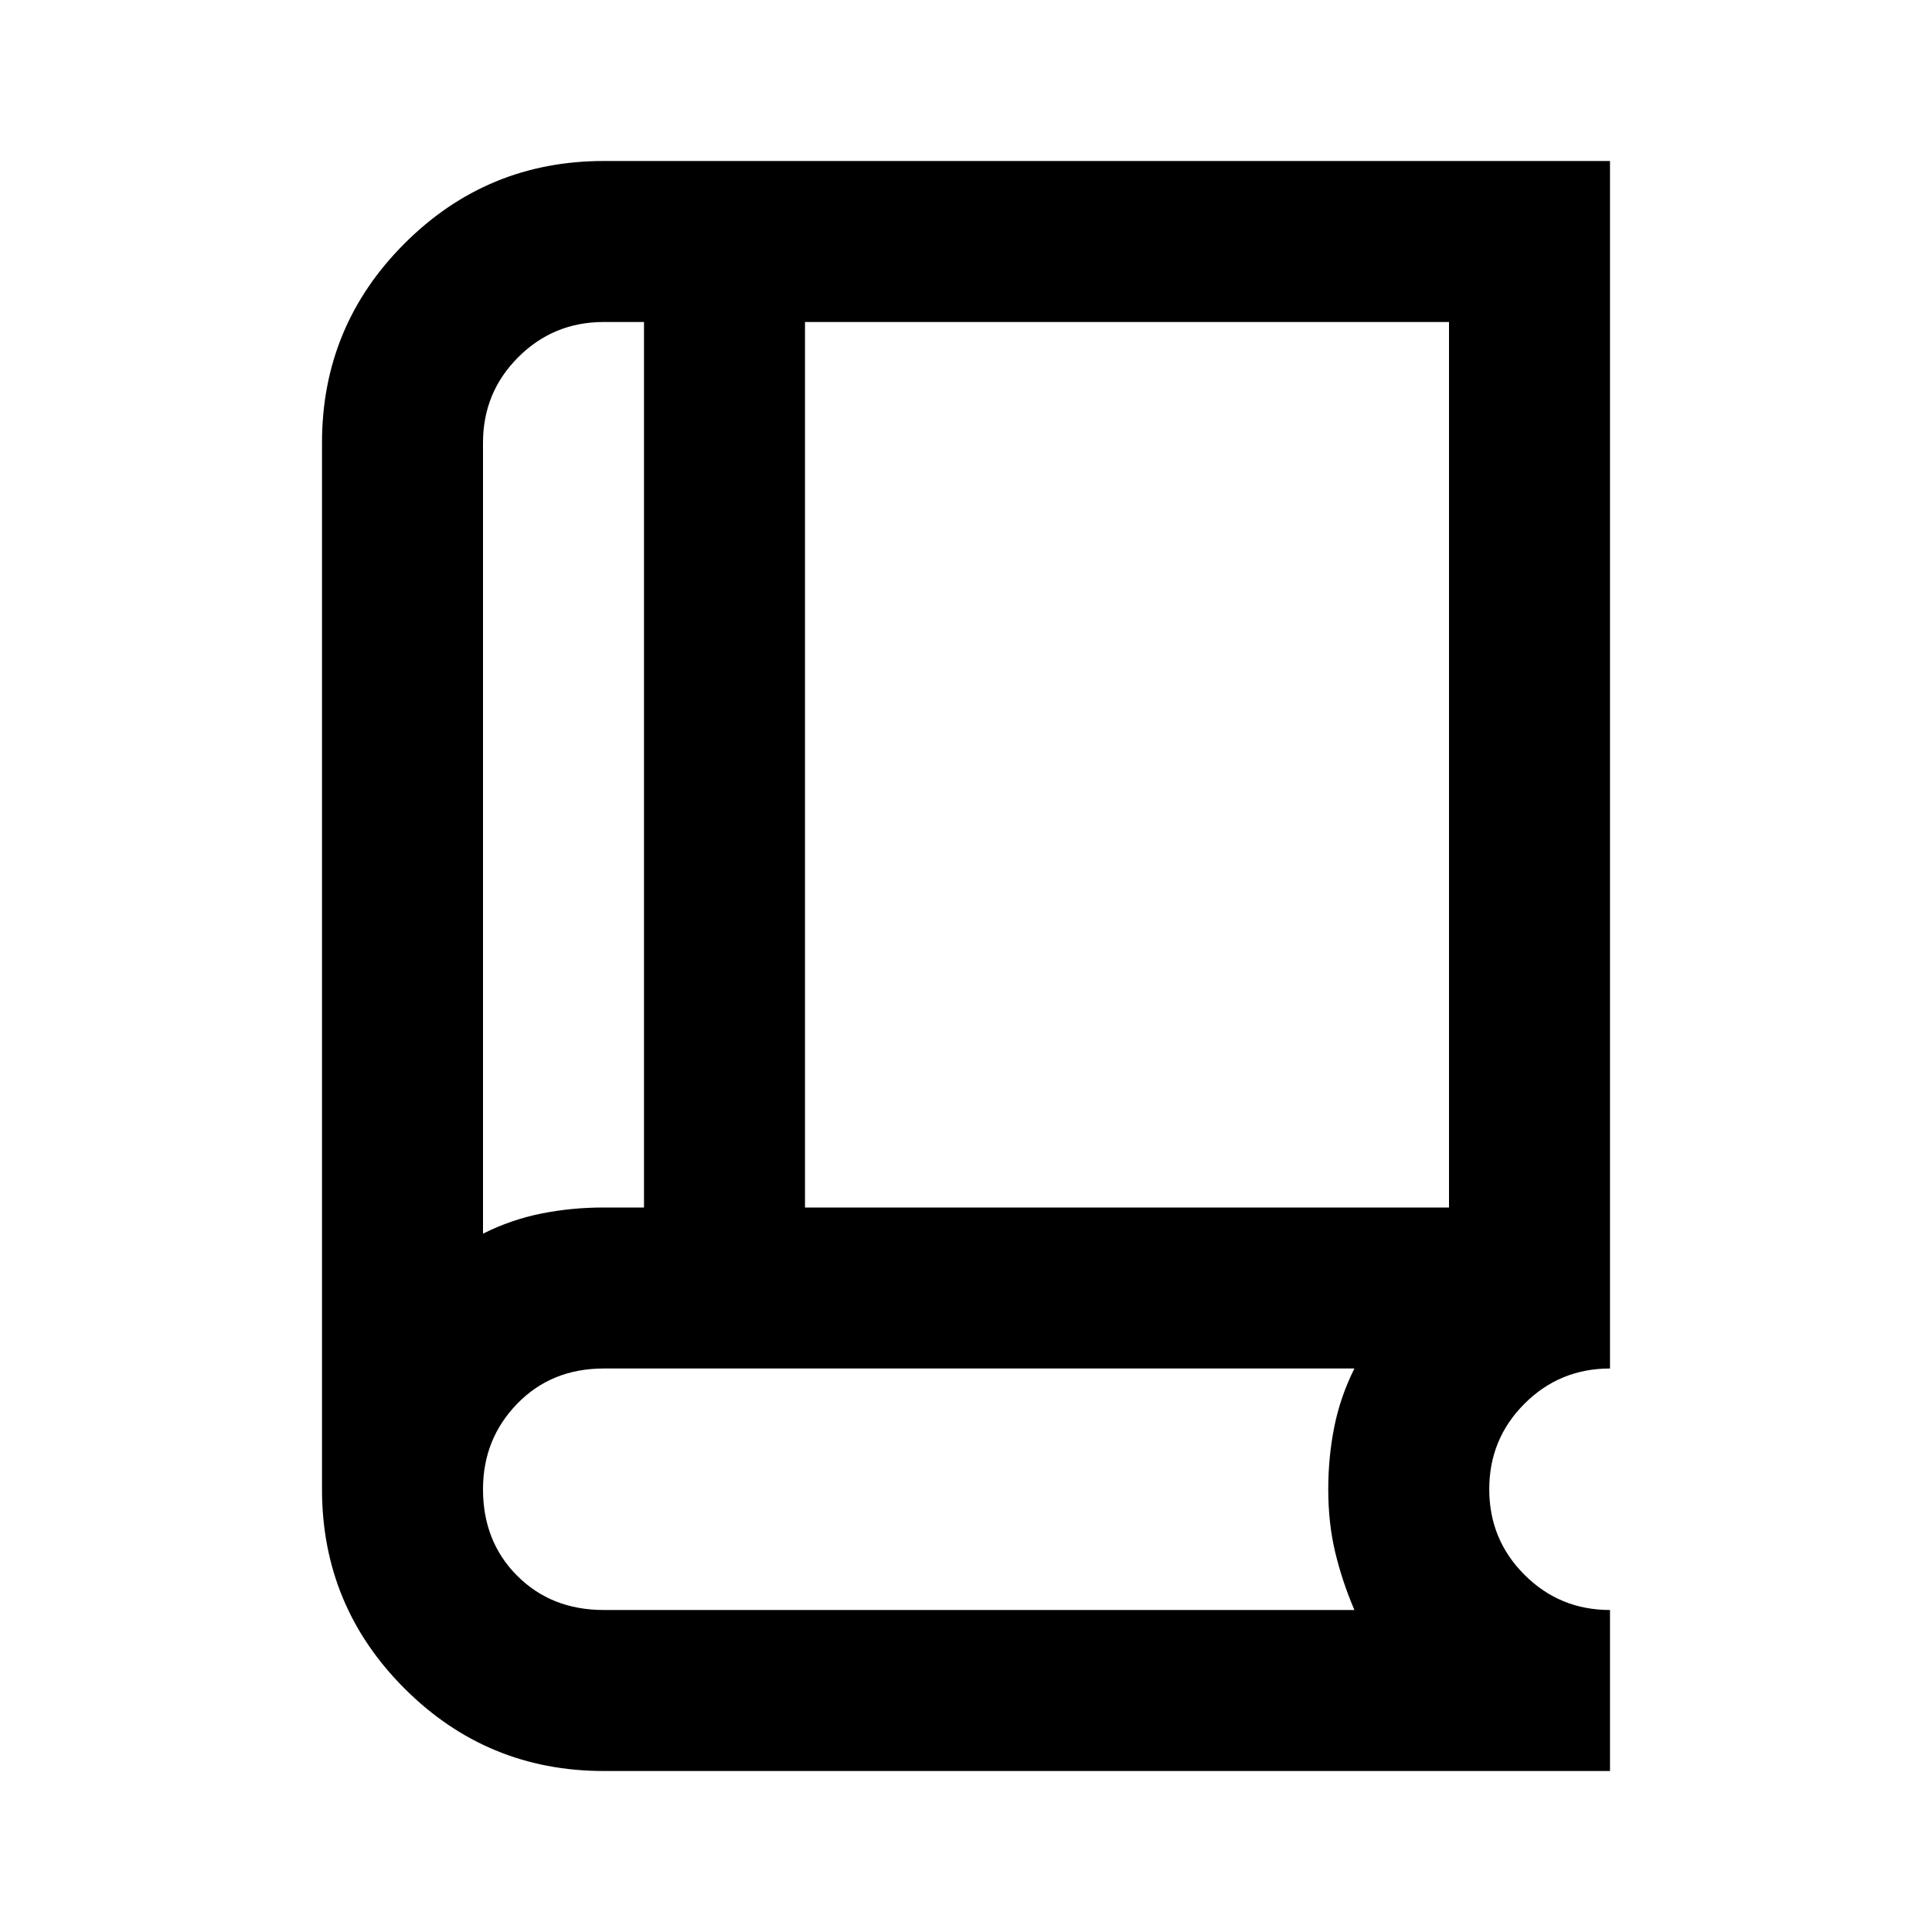
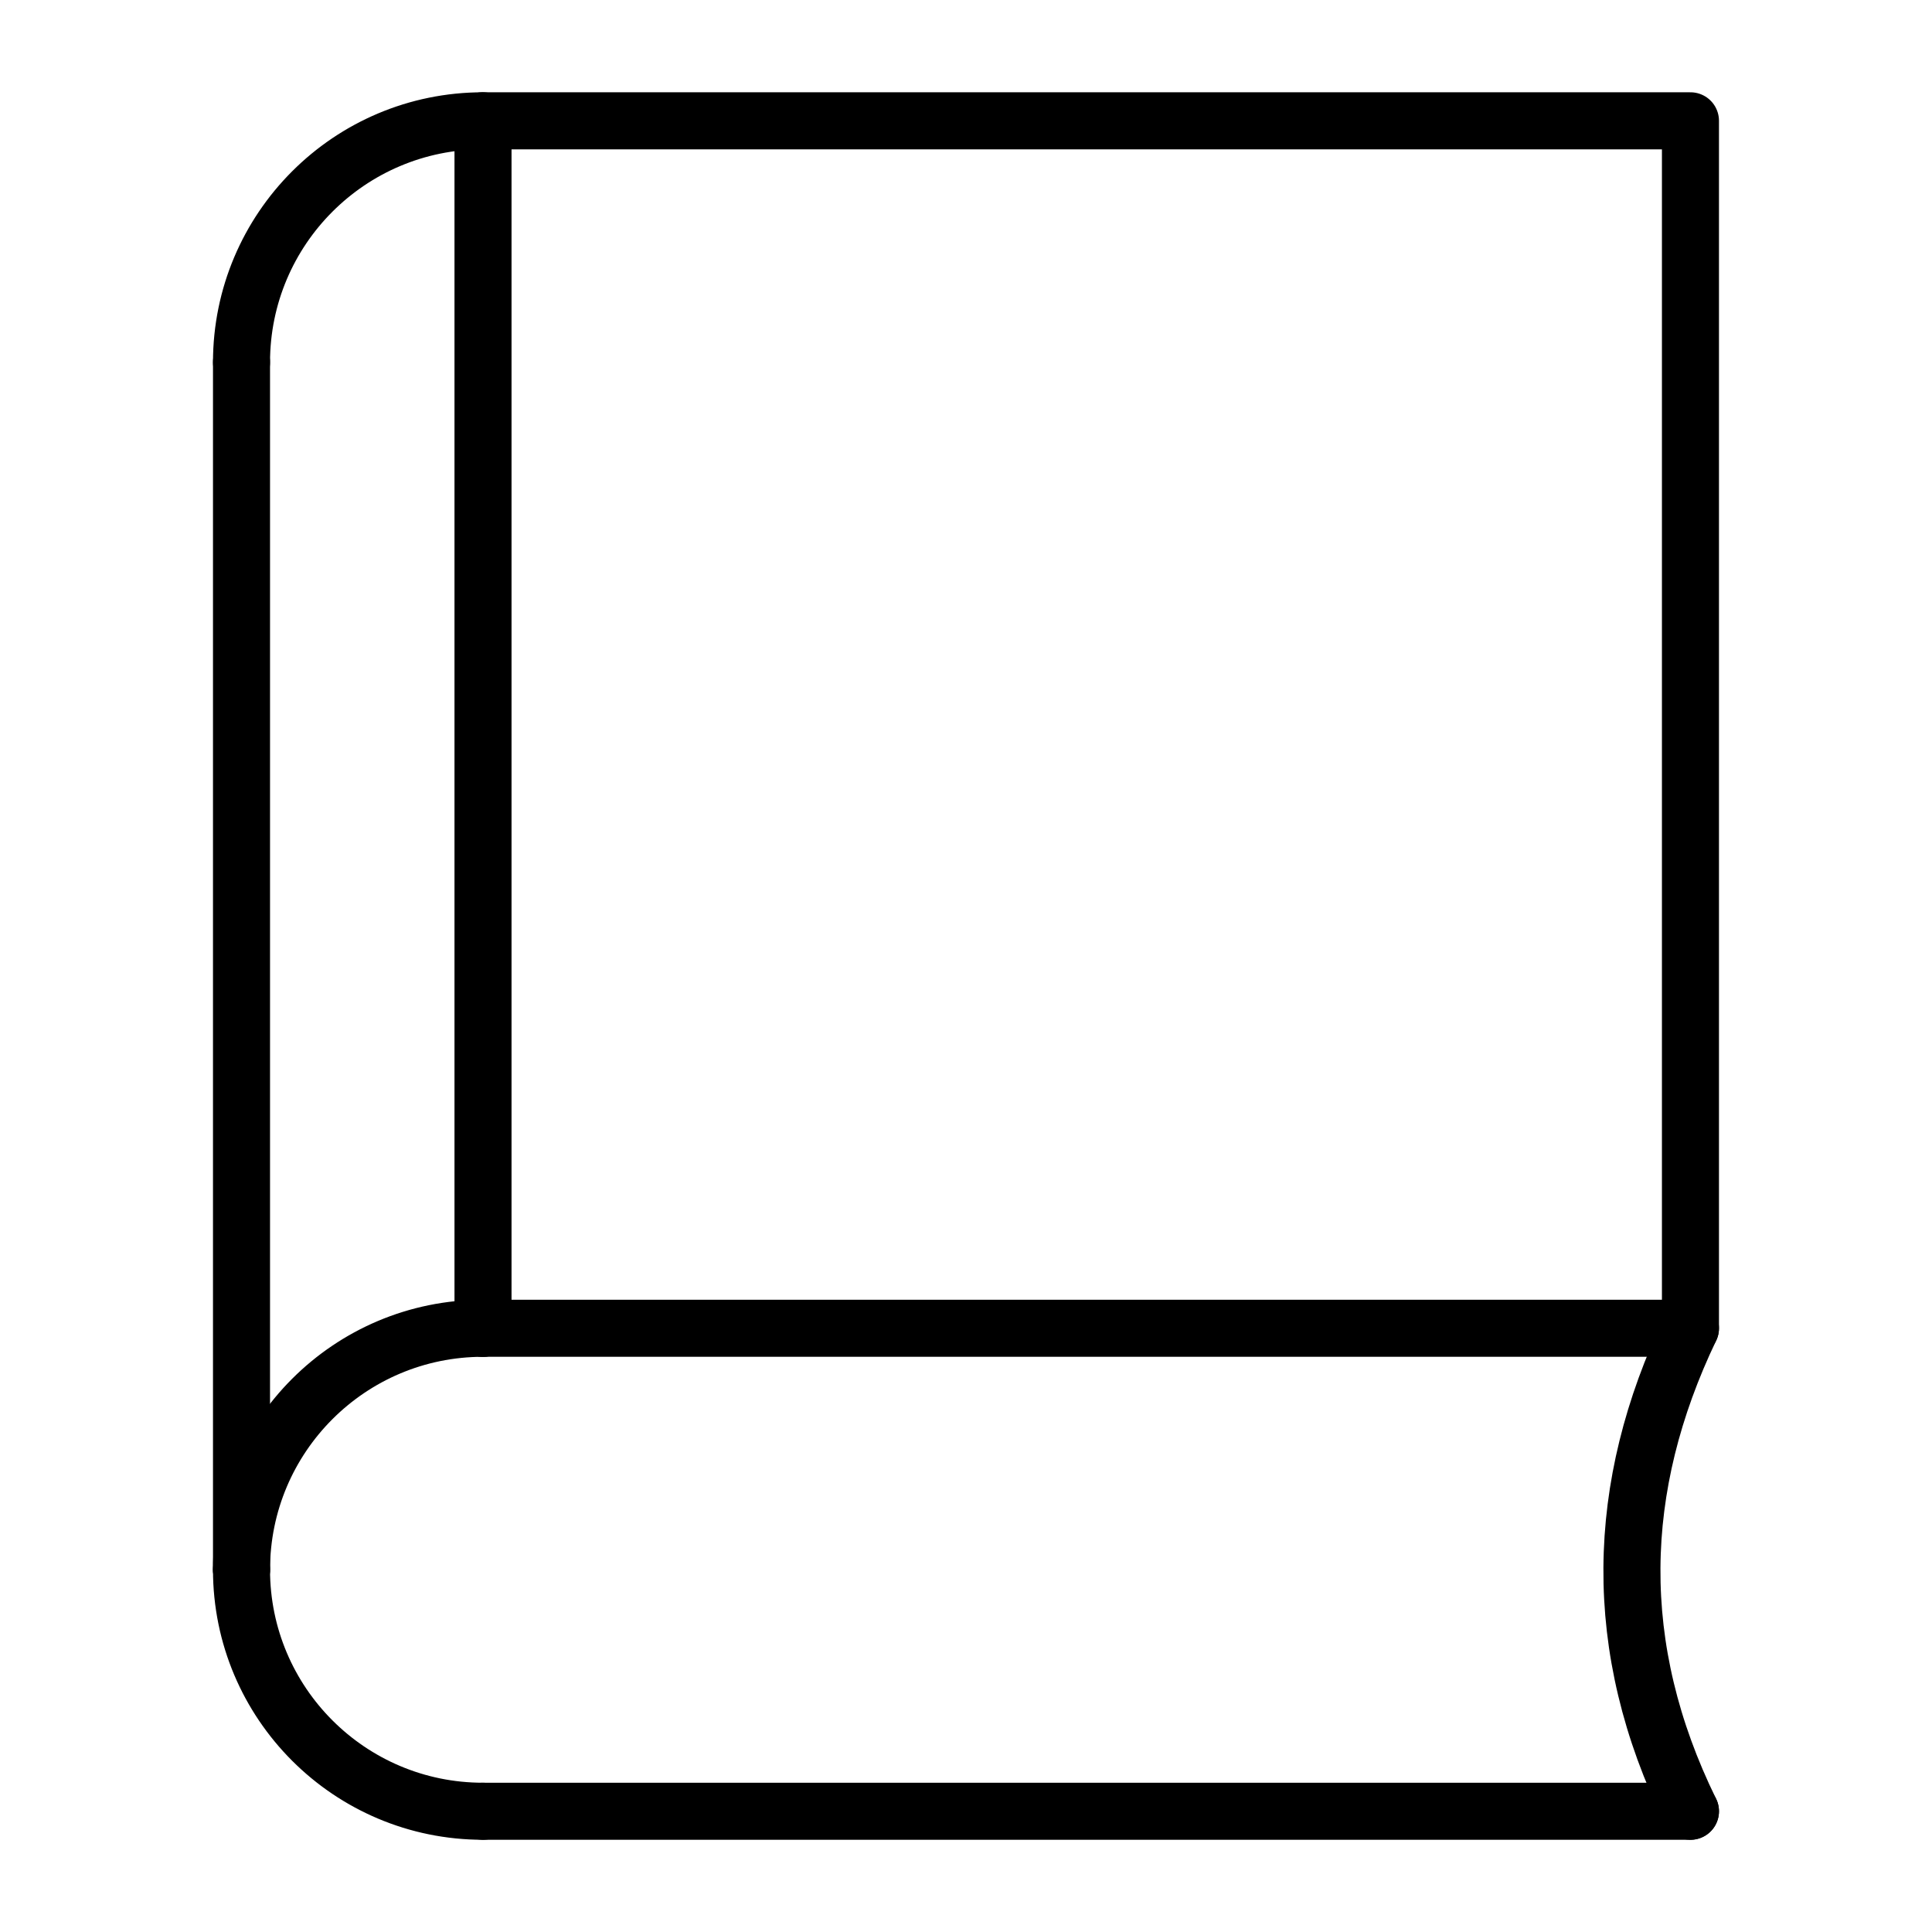
- <svg xmlns="http://www.w3.org/2000/svg" height="24" viewBox="0 -960 960 960" width="24">
-   <path d="M300-80q-58 0-99-41t-41-99v-520q0-58 41-99t99-41h500v600q-25 0-42.5 17.5T740-220q0 25 17.5 42.5T800-160v80H300Zm-60-267q14-7 29-10t31-3h20v-440h-20q-25 0-42.5 17.5T240-740v393Zm160-13h320v-440H400v440Zm-160 13v-453 453Zm60 187h373q-6-14-9.5-28.5T660-220q0-16 3-31t10-29H300q-26 0-43 17.5T240-220q0 26 17 43t43 17Z" />
+ <svg xmlns="http://www.w3.org/2000/svg" width="256" height="256" viewBox="0 0 256 256">
+   <g style="stroke-width:2;stroke-miterlimit:4;stroke-dasharray:none">
+     <path style="fill:none;stroke:#000;stroke-width:2;stroke-linecap:round;stroke-linejoin:round;stroke-miterlimit:4;stroke-dasharray:none;stroke-opacity:1" d="M55.033 63.5H12.7" transform="translate(16.003 .01) scale(3.77938)" />
+     <path style="fill:none;stroke:#000;stroke-width:2;stroke-linecap:round;stroke-linejoin:round;stroke-miterlimit:4;stroke-dasharray:none" transform="matrix(3.77938 0 0 -3.77938 16.003 .01)" d="M4.233-55.033A8.467 8.467 0 0 1 12.7-63.5" />
+     <path style="fill:none;stroke:#000;stroke-width:2;stroke-linecap:round;stroke-linejoin:round;stroke-miterlimit:4;stroke-dasharray:none" d="M4.233 55.033a8.467 8.467 0 0 1 8.467-8.466" transform="translate(16.003 .01) scale(3.77938)" />
+     <path style="fill:none;stroke:#000;stroke-width:2;stroke-linecap:round;stroke-linejoin:round;stroke-miterlimit:4;stroke-dasharray:none;stroke-opacity:1" d="M55.033 46.567H12.7" transform="translate(16.003 .01) scale(3.77938)" />
+     <path style="fill:none;stroke:#000;stroke-width:2;stroke-linecap:round;stroke-linejoin:round;stroke-miterlimit:4;stroke-dasharray:none" d="M4.233 12.7A8.467 8.467 0 0 1 12.7 4.233" transform="translate(16.003 .01) scale(3.77938)" />
+     <path style="fill:none;stroke:#000;stroke-width:2;stroke-linecap:round;stroke-linejoin:round;stroke-miterlimit:4;stroke-dasharray:none;stroke-opacity:1" d="M55.033 4.233H12.7M4.233 12.7v42.333m8.467-8.466V4.23m42.333.003v42.334m0 0c-2.662 5.559-2.809 11.199 0 16.933" transform="translate(16.003 .01) scale(3.77938)" />
+   </g>
</svg>
